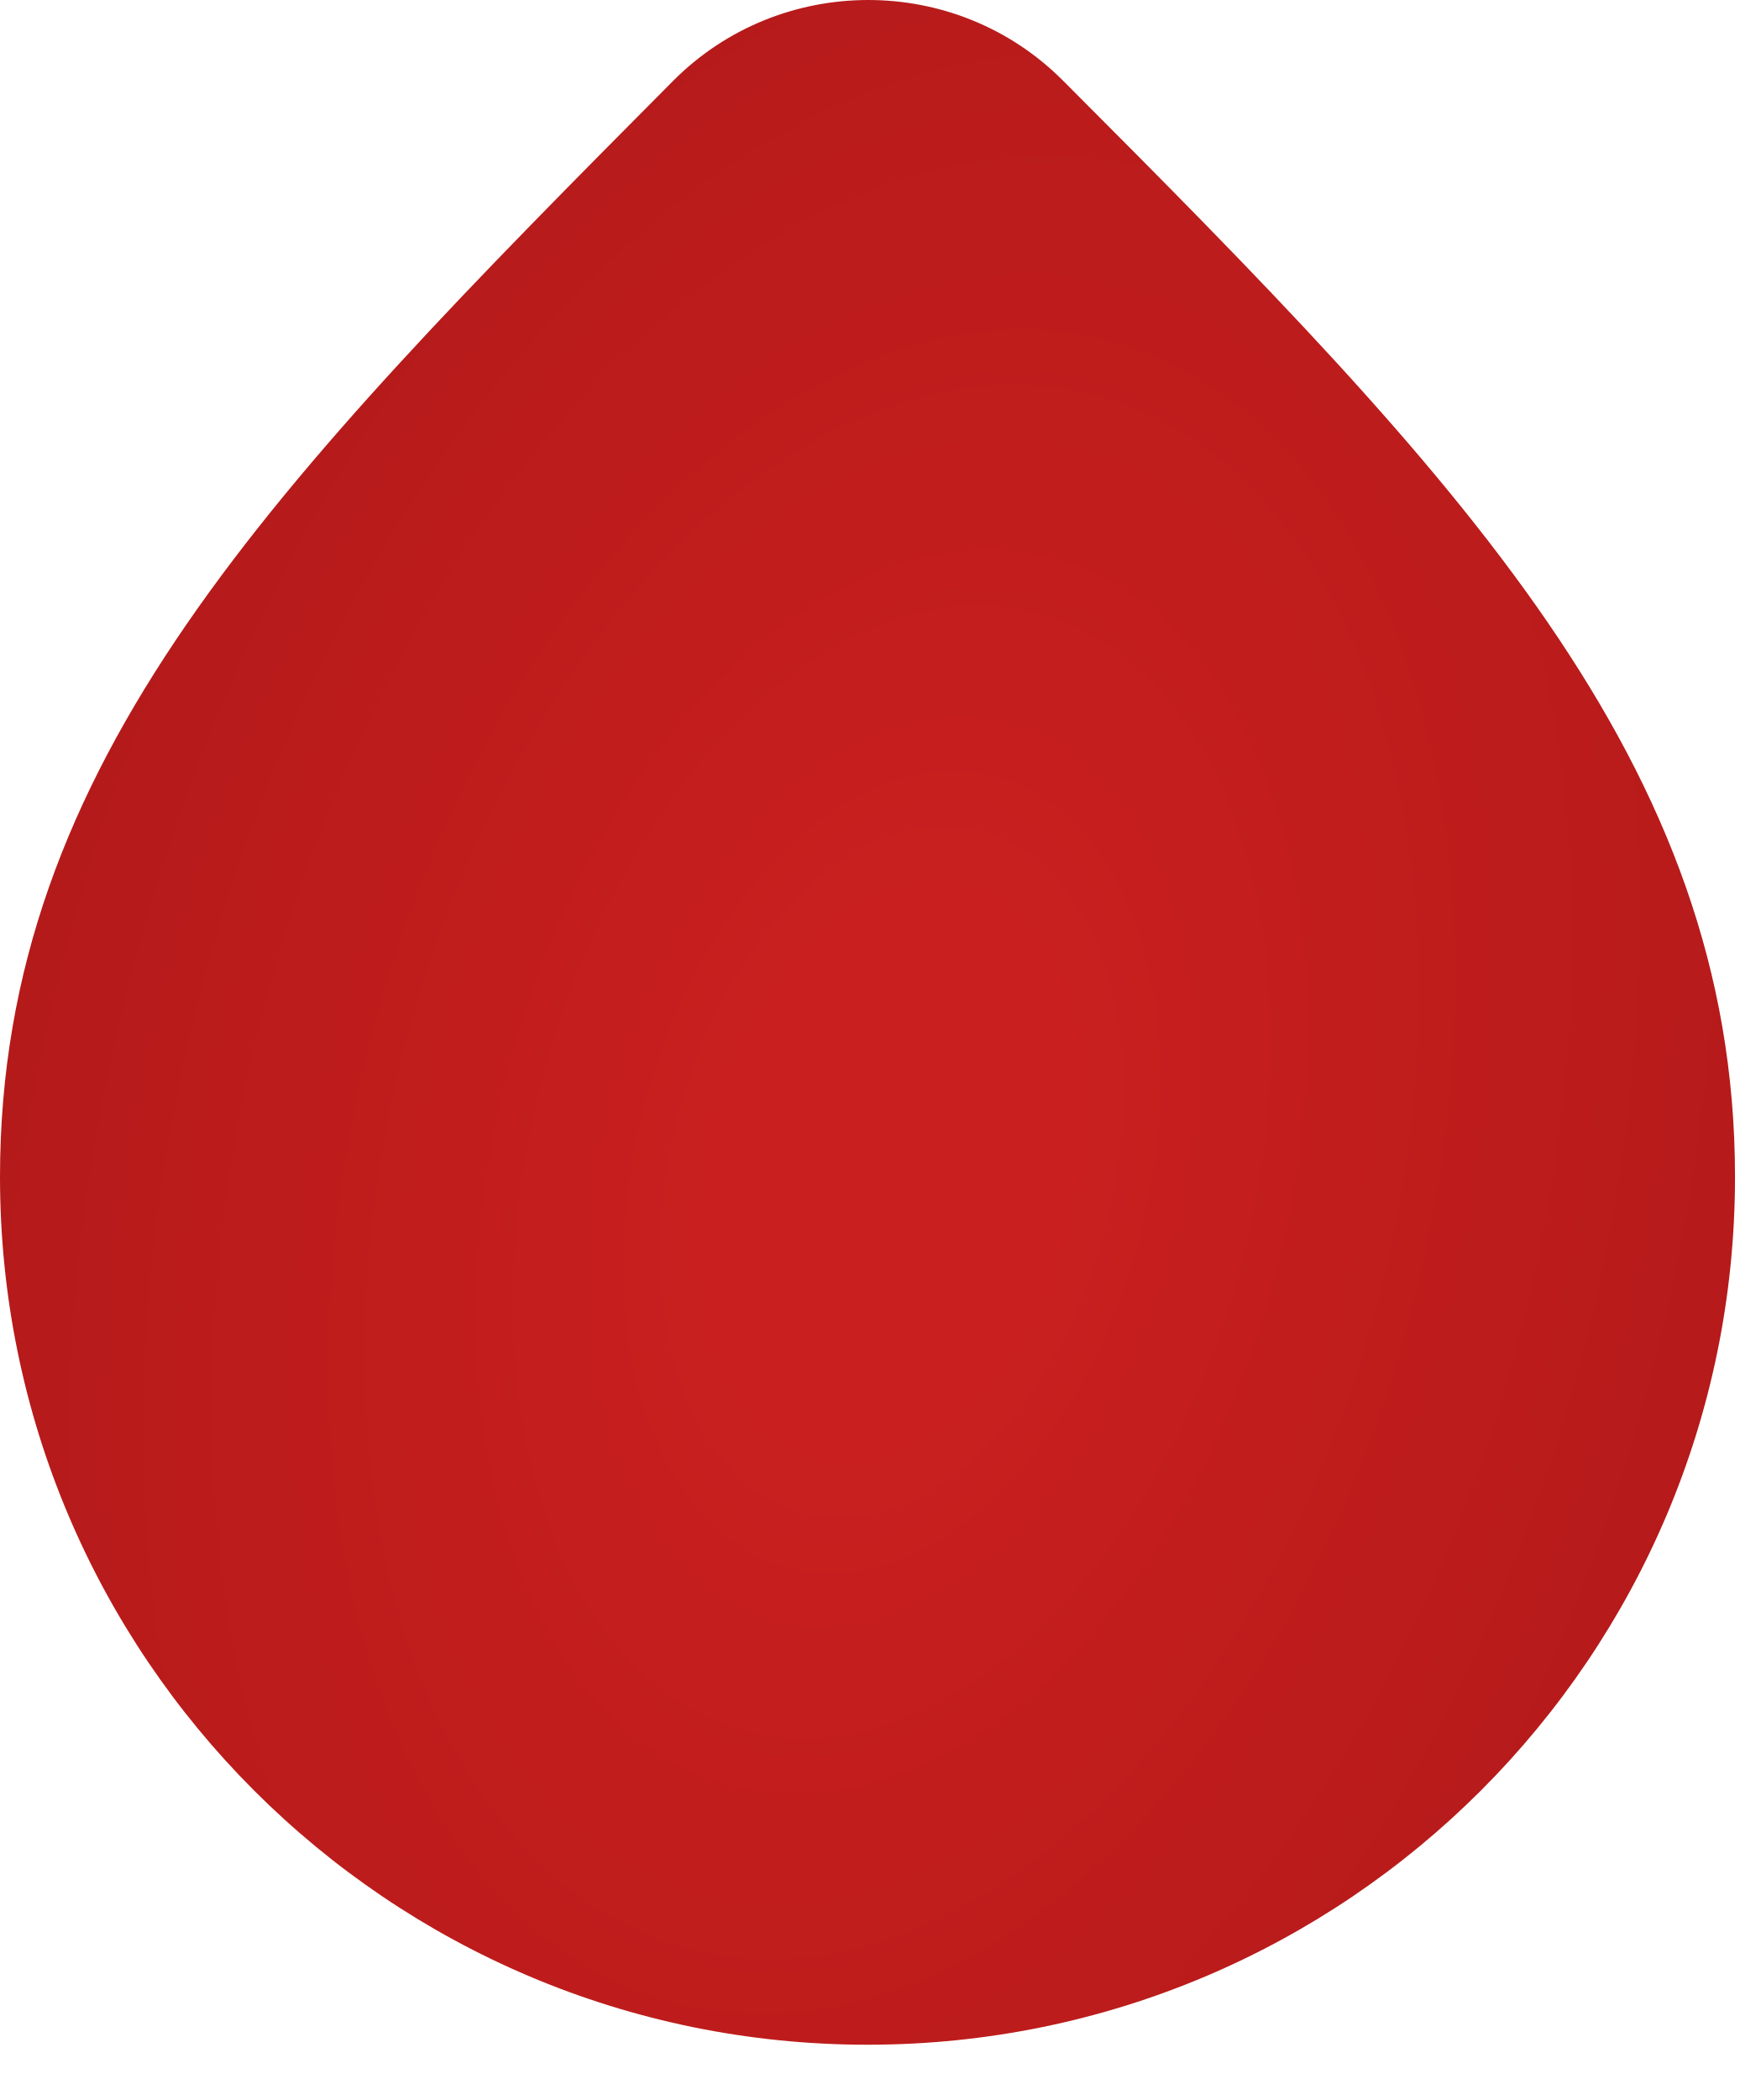
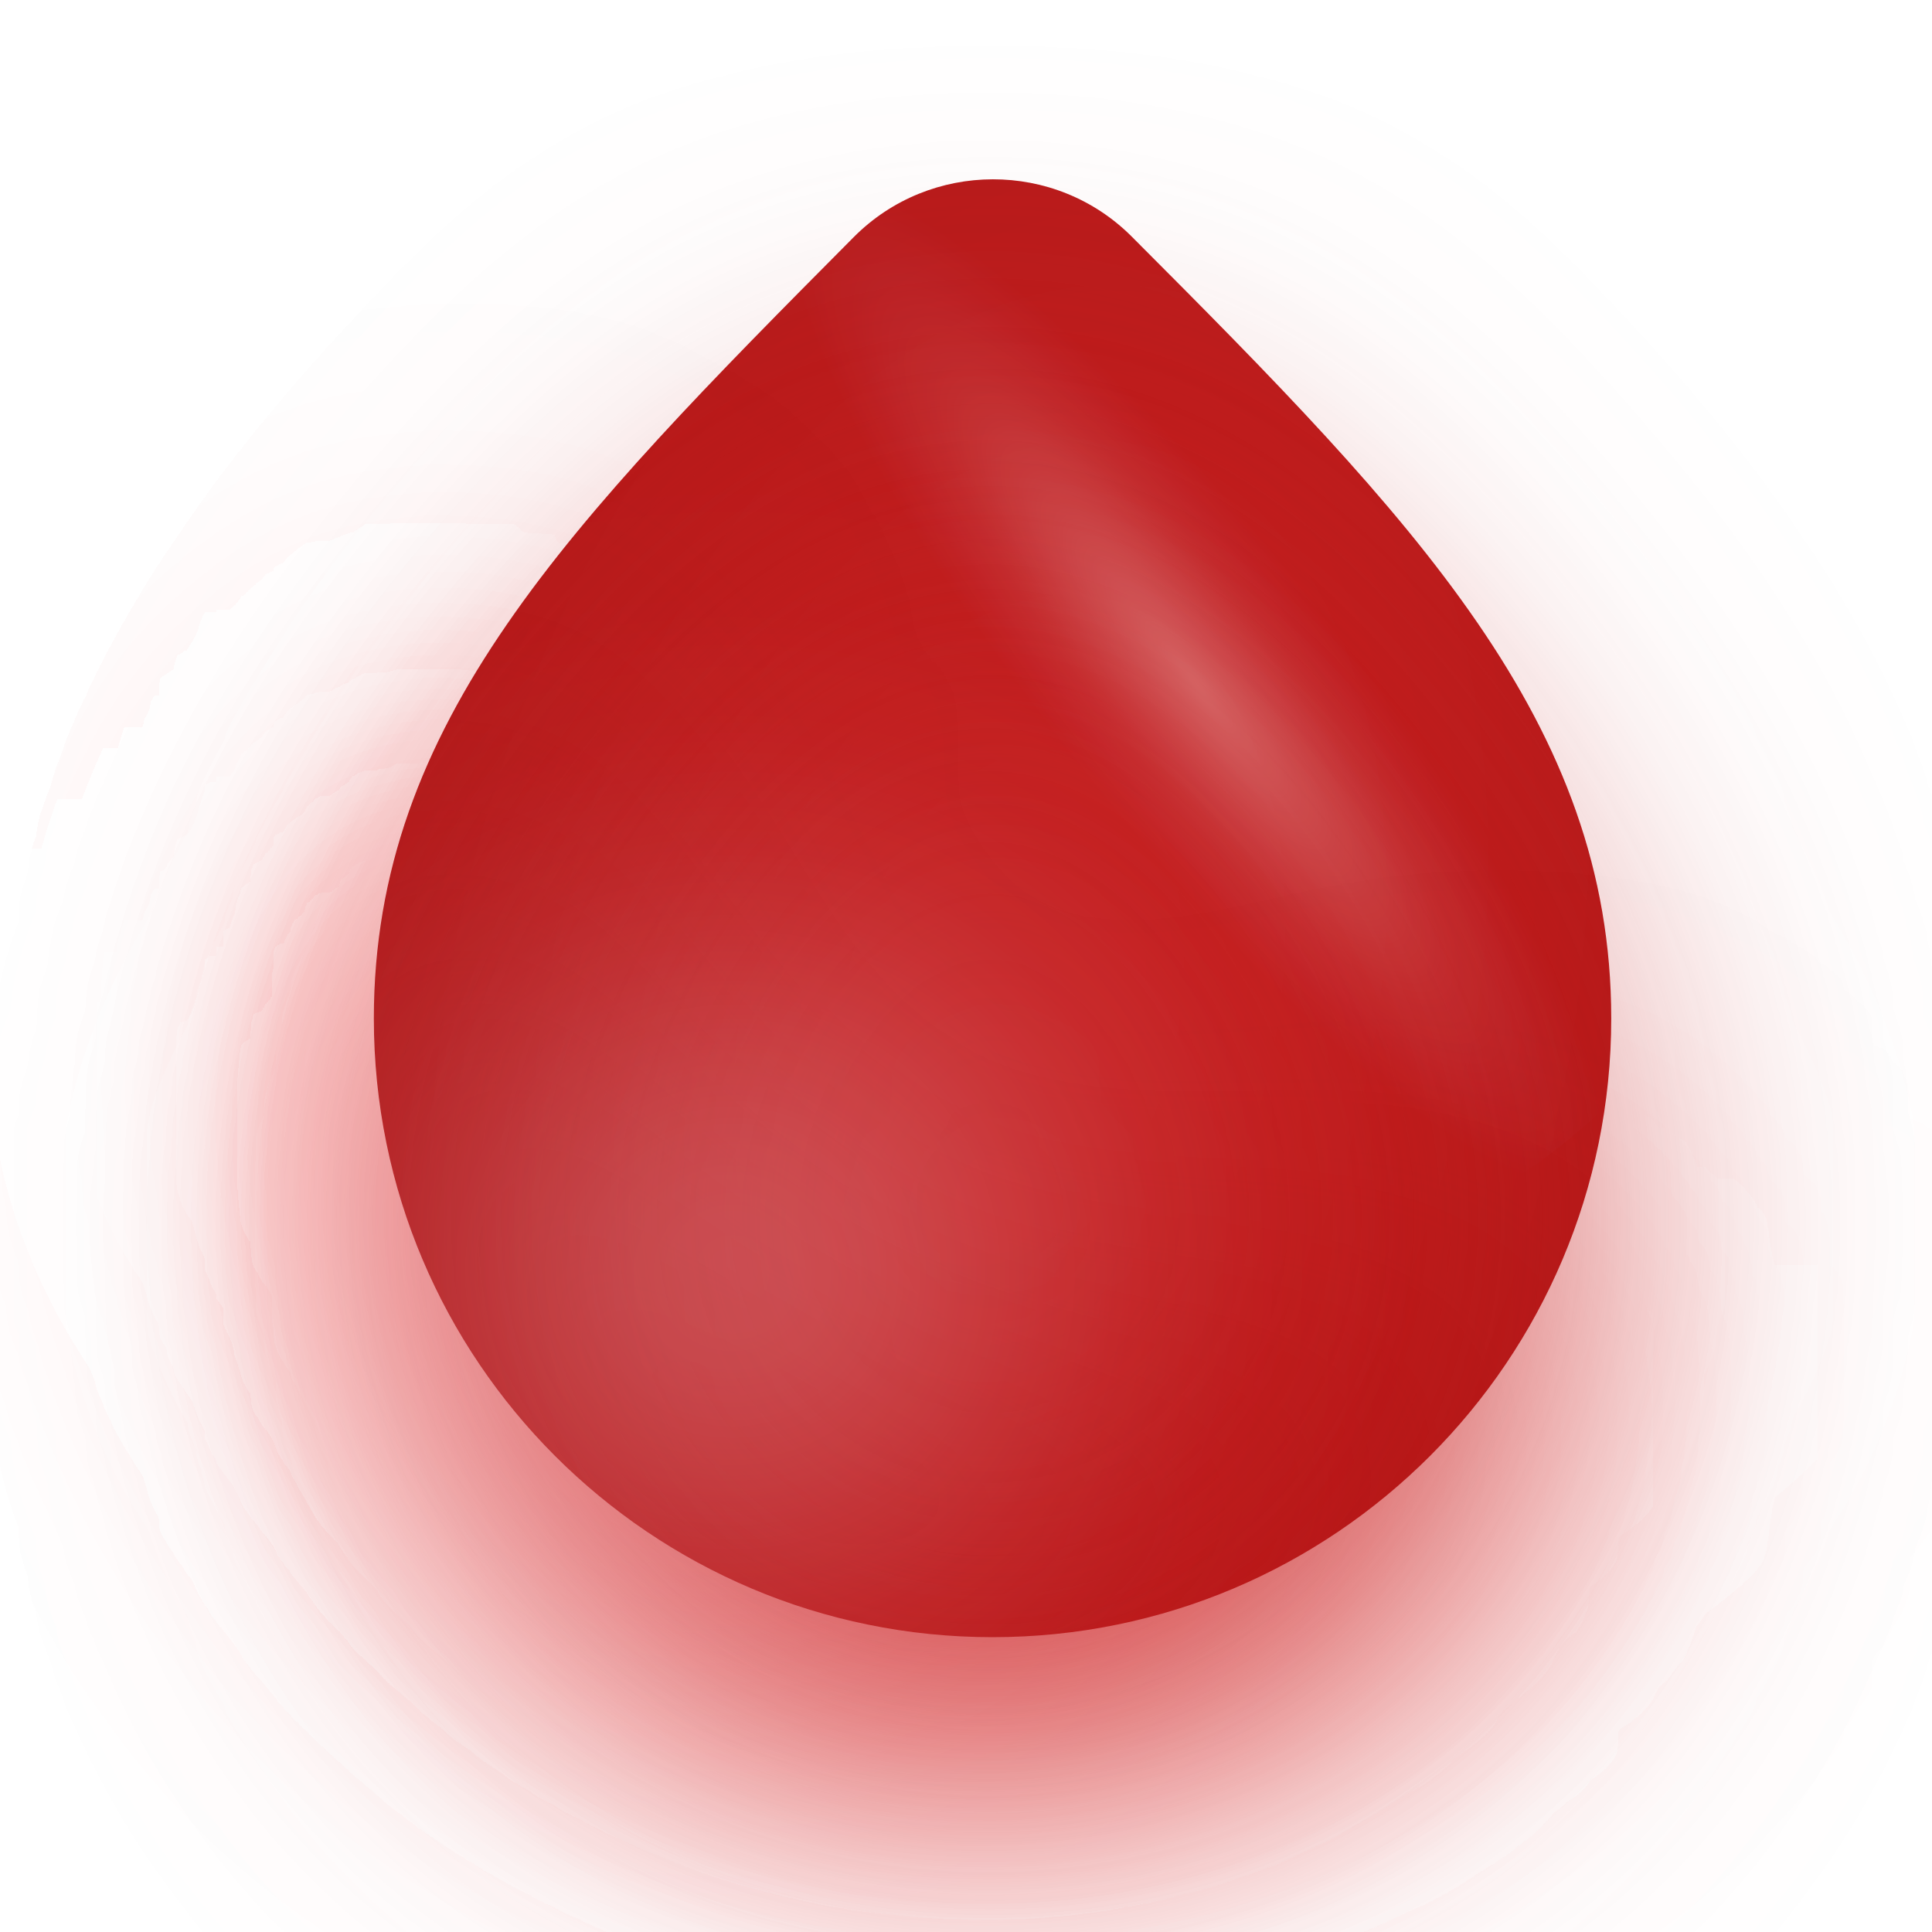
- <svg xmlns="http://www.w3.org/2000/svg" width="26" height="31" viewBox="0 0 26 31" fill="none">
-   <path d="M25.619 17.374C25.619 24.448 19.884 30.184 12.81 30.184C5.735 30.184 0 24.448 0 17.374C0 11.249 4.033 7.136 9.937 1.196C11.518 -0.394 14.108 -0.4 15.693 1.187C21.552 7.054 25.619 11.259 25.619 17.374Z" fill="url(#paint0_radial_1_875)" />
+ <svg xmlns="http://www.w3.org/2000/svg" width="40" height="40" viewBox="0 0 40 40" fill="none">
+   <path d="M33.359 21.086C33.359 28.161 27.624 33.896 20.549 33.896C13.475 33.896 7.74 28.161 7.74 21.086C7.74 14.961 11.772 10.849 17.676 4.909C19.257 3.318 21.848 3.312 23.432 4.899C29.292 10.767 33.359 14.972 33.359 21.086Z" fill="url(#paint0_radial_123_127)" />
+   <g opacity="0.8" filter="url(#filter0_f_123_127)">
+     <path d="M31.694 25.371C31.694 31.565 26.676 36.586 20.486 36.586C14.296 36.586 9.277 31.565 9.277 25.371C9.277 20.134 12.643 16.578 17.612 11.57C19.192 9.978 21.785 9.972 23.369 11.561C28.302 16.511 31.694 20.144 31.694 25.371Z" fill="url(#paint1_radial_123_127)" />
+   </g>
+   <g filter="url(#filter1_f_123_127)" style="mix-blend-mode:color-burn">
+     <path d="M10.495 12.879C9.955 14.307 9.662 15.806 9.662 17.45C9.662 24.525 15.397 30.26 22.471 30.26C26.631 30.26 30.326 28.275 32.666 25.203C30.936 30.232 26.165 33.847 20.549 33.847C13.475 33.846 7.74 28.111 7.74 21.037C7.74 17.975 8.749 15.415 10.495 12.879Z" fill="url(#paint2_radial_123_127)" />
+   </g>
+   <g opacity="0.3" style="mix-blend-mode:screen">
+     <circle cx="24.776" cy="14.169" r="12.169" fill="url(#paint3_radial_123_127)" />
+   </g>
+   <g opacity="0.7" filter="url(#filter2_f_123_127)" style="mix-blend-mode:screen">
+     <circle cx="15.169" cy="26.338" r="12.169" fill="url(#paint4_radial_123_127)" />
+   </g>
  <defs>
-     <radialGradient id="paint0_radial_1_875" cx="0" cy="0" r="1" gradientTransform="matrix(18.3677 -28.1704 15.2819 21.8439 13.1668 17.3168)" gradientUnits="userSpaceOnUse">
+     <filter id="filter0_f_123_127" x="-90.723" y="-89.628" width="222.417" height="226.214" filterUnits="userSpaceOnUse" color-interpolation-filters="sRGB">
+       <feFlood flood-opacity="0" result="BackgroundImageFix" />
+       <feBlend mode="normal" in="SourceGraphic" in2="BackgroundImageFix" result="shape" />
+       <feGaussianBlur stdDeviation="50" result="effect1_foregroundBlur_123_127" />
+     </filter>
+     <filter id="filter1_f_123_127" x="-2.26" y="2.879" width="44.926" height="40.968" filterUnits="userSpaceOnUse" color-interpolation-filters="sRGB">
+       <feFlood flood-opacity="0" result="BackgroundImageFix" />
+       <feBlend mode="normal" in="SourceGraphic" in2="BackgroundImageFix" result="shape" />
+       <feGaussianBlur stdDeviation="5" result="effect1_foregroundBlur_123_127" />
+     </filter>
+     <filter id="filter2_f_123_127" x="-47" y="-35.831" width="124.338" height="124.339" filterUnits="userSpaceOnUse" color-interpolation-filters="sRGB">
+       <feFlood flood-opacity="0" result="BackgroundImageFix" />
+       <feBlend mode="normal" in="SourceGraphic" in2="BackgroundImageFix" result="shape" />
+       <feGaussianBlur stdDeviation="25" result="effect1_foregroundBlur_123_127" />
+     </filter>
+     <radialGradient id="paint0_radial_123_127" cx="0" cy="0" r="1" gradientTransform="matrix(18.3677 -28.1704 15.2819 21.8439 20.9065 21.0293)" gradientUnits="userSpaceOnUse">
      <stop offset="0.109" stop-color="#C91F1F" />
      <stop offset="1" stop-color="#A21515" />
    </radialGradient>
+     <radialGradient id="paint1_radial_123_127" cx="0" cy="0" r="1" gradientTransform="matrix(16.0717 -24.6632 13.3717 19.1243 20.7983 25.3215)" gradientUnits="userSpaceOnUse">
+       <stop offset="0.109" stop-color="#C91F1F" />
+       <stop offset="1" stop-color="#A21515" />
+     </radialGradient>
+     <radialGradient id="paint2_radial_123_127" cx="0" cy="0" r="1" gradientTransform="matrix(17.8704 -18.5185 14.8682 14.3596 20.55 25.3884)" gradientUnits="userSpaceOnUse">
+       <stop offset="0.109" stop-color="#C91F1F" />
+       <stop offset="1" stop-color="#A21515" />
+     </radialGradient>
+     <radialGradient id="paint3_radial_123_127" cx="0" cy="0" r="1" gradientUnits="userSpaceOnUse" gradientTransform="translate(24.7762 14.1691) rotate(51.5592) scale(13.0836 2.96176)">
+       <stop stop-color="white" />
+       <stop offset="0.601" stop-color="#BDDBF1" stop-opacity="0.28" />
+       <stop offset="1" stop-color="#5686F5" stop-opacity="0" />
+     </radialGradient>
+     <radialGradient id="paint4_radial_123_127" cx="0" cy="0" r="1" gradientUnits="userSpaceOnUse" gradientTransform="translate(15.1692 26.3383) rotate(50.1428) scale(9.09445 9.03992)">
+       <stop stop-color="white" />
+       <stop offset="0.601" stop-color="#BDDBF1" stop-opacity="0.28" />
+       <stop offset="1" stop-color="#5686F5" stop-opacity="0" />
+     </radialGradient>
  </defs>
</svg>
